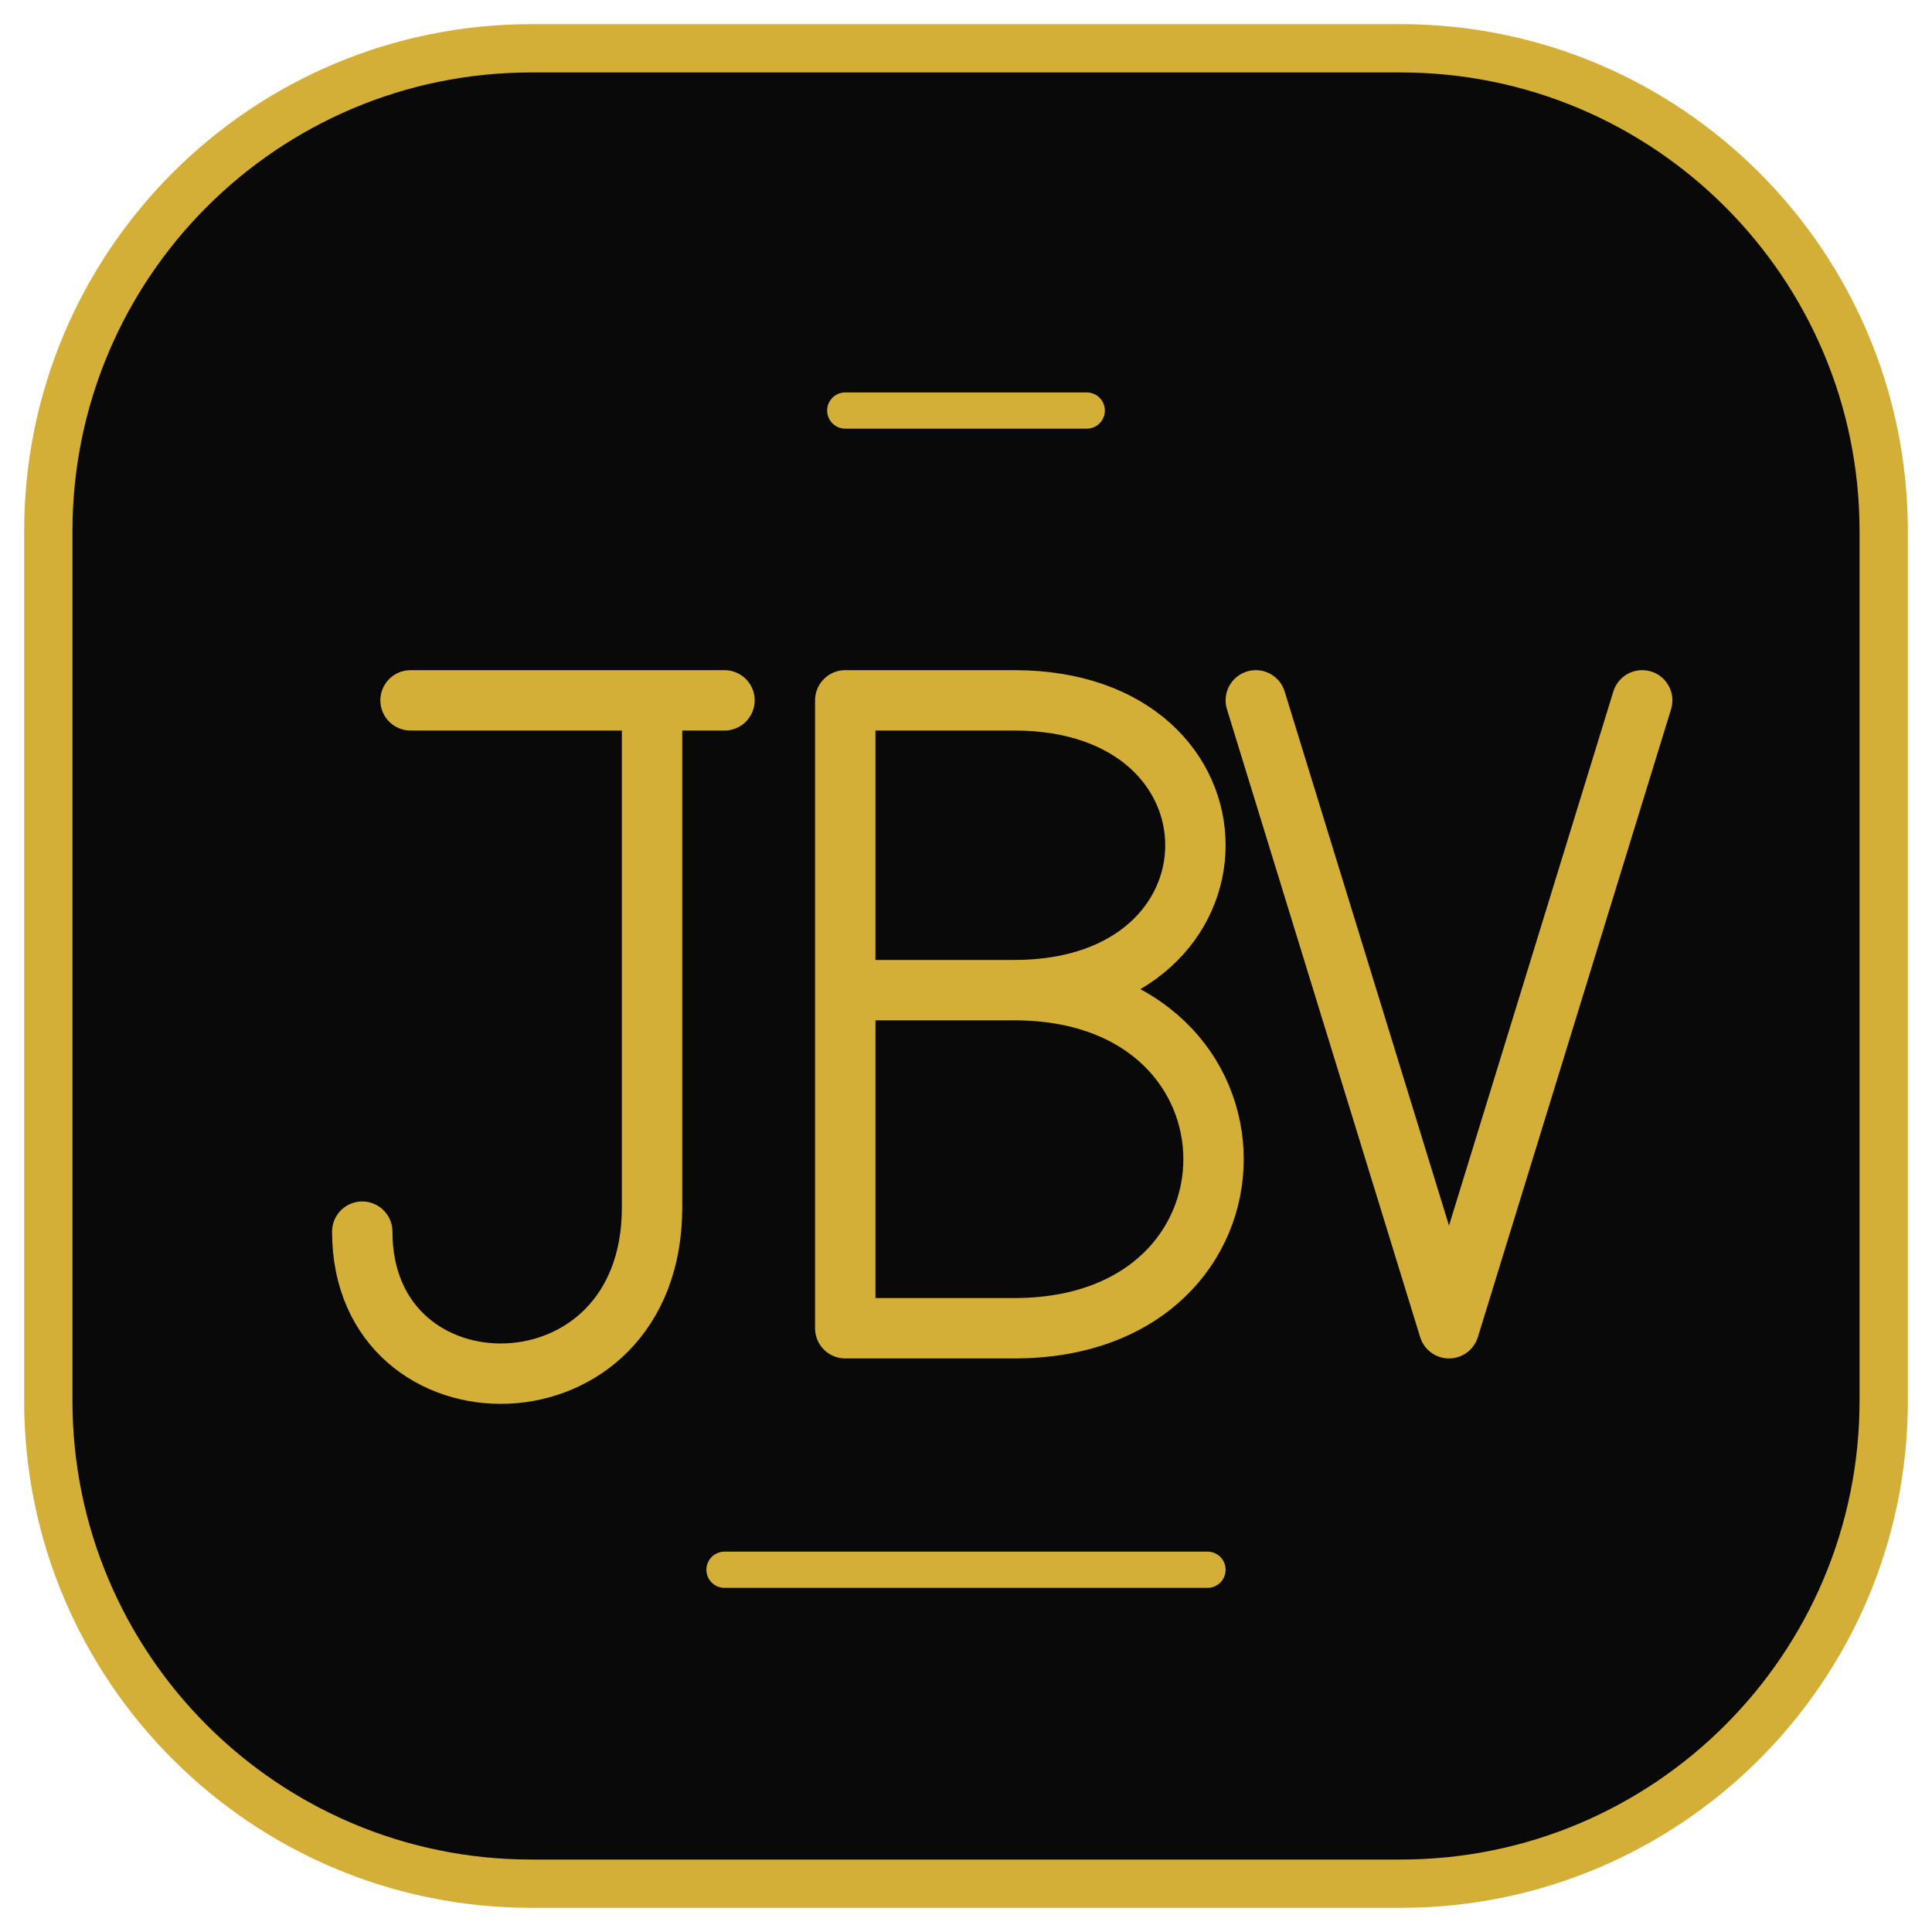
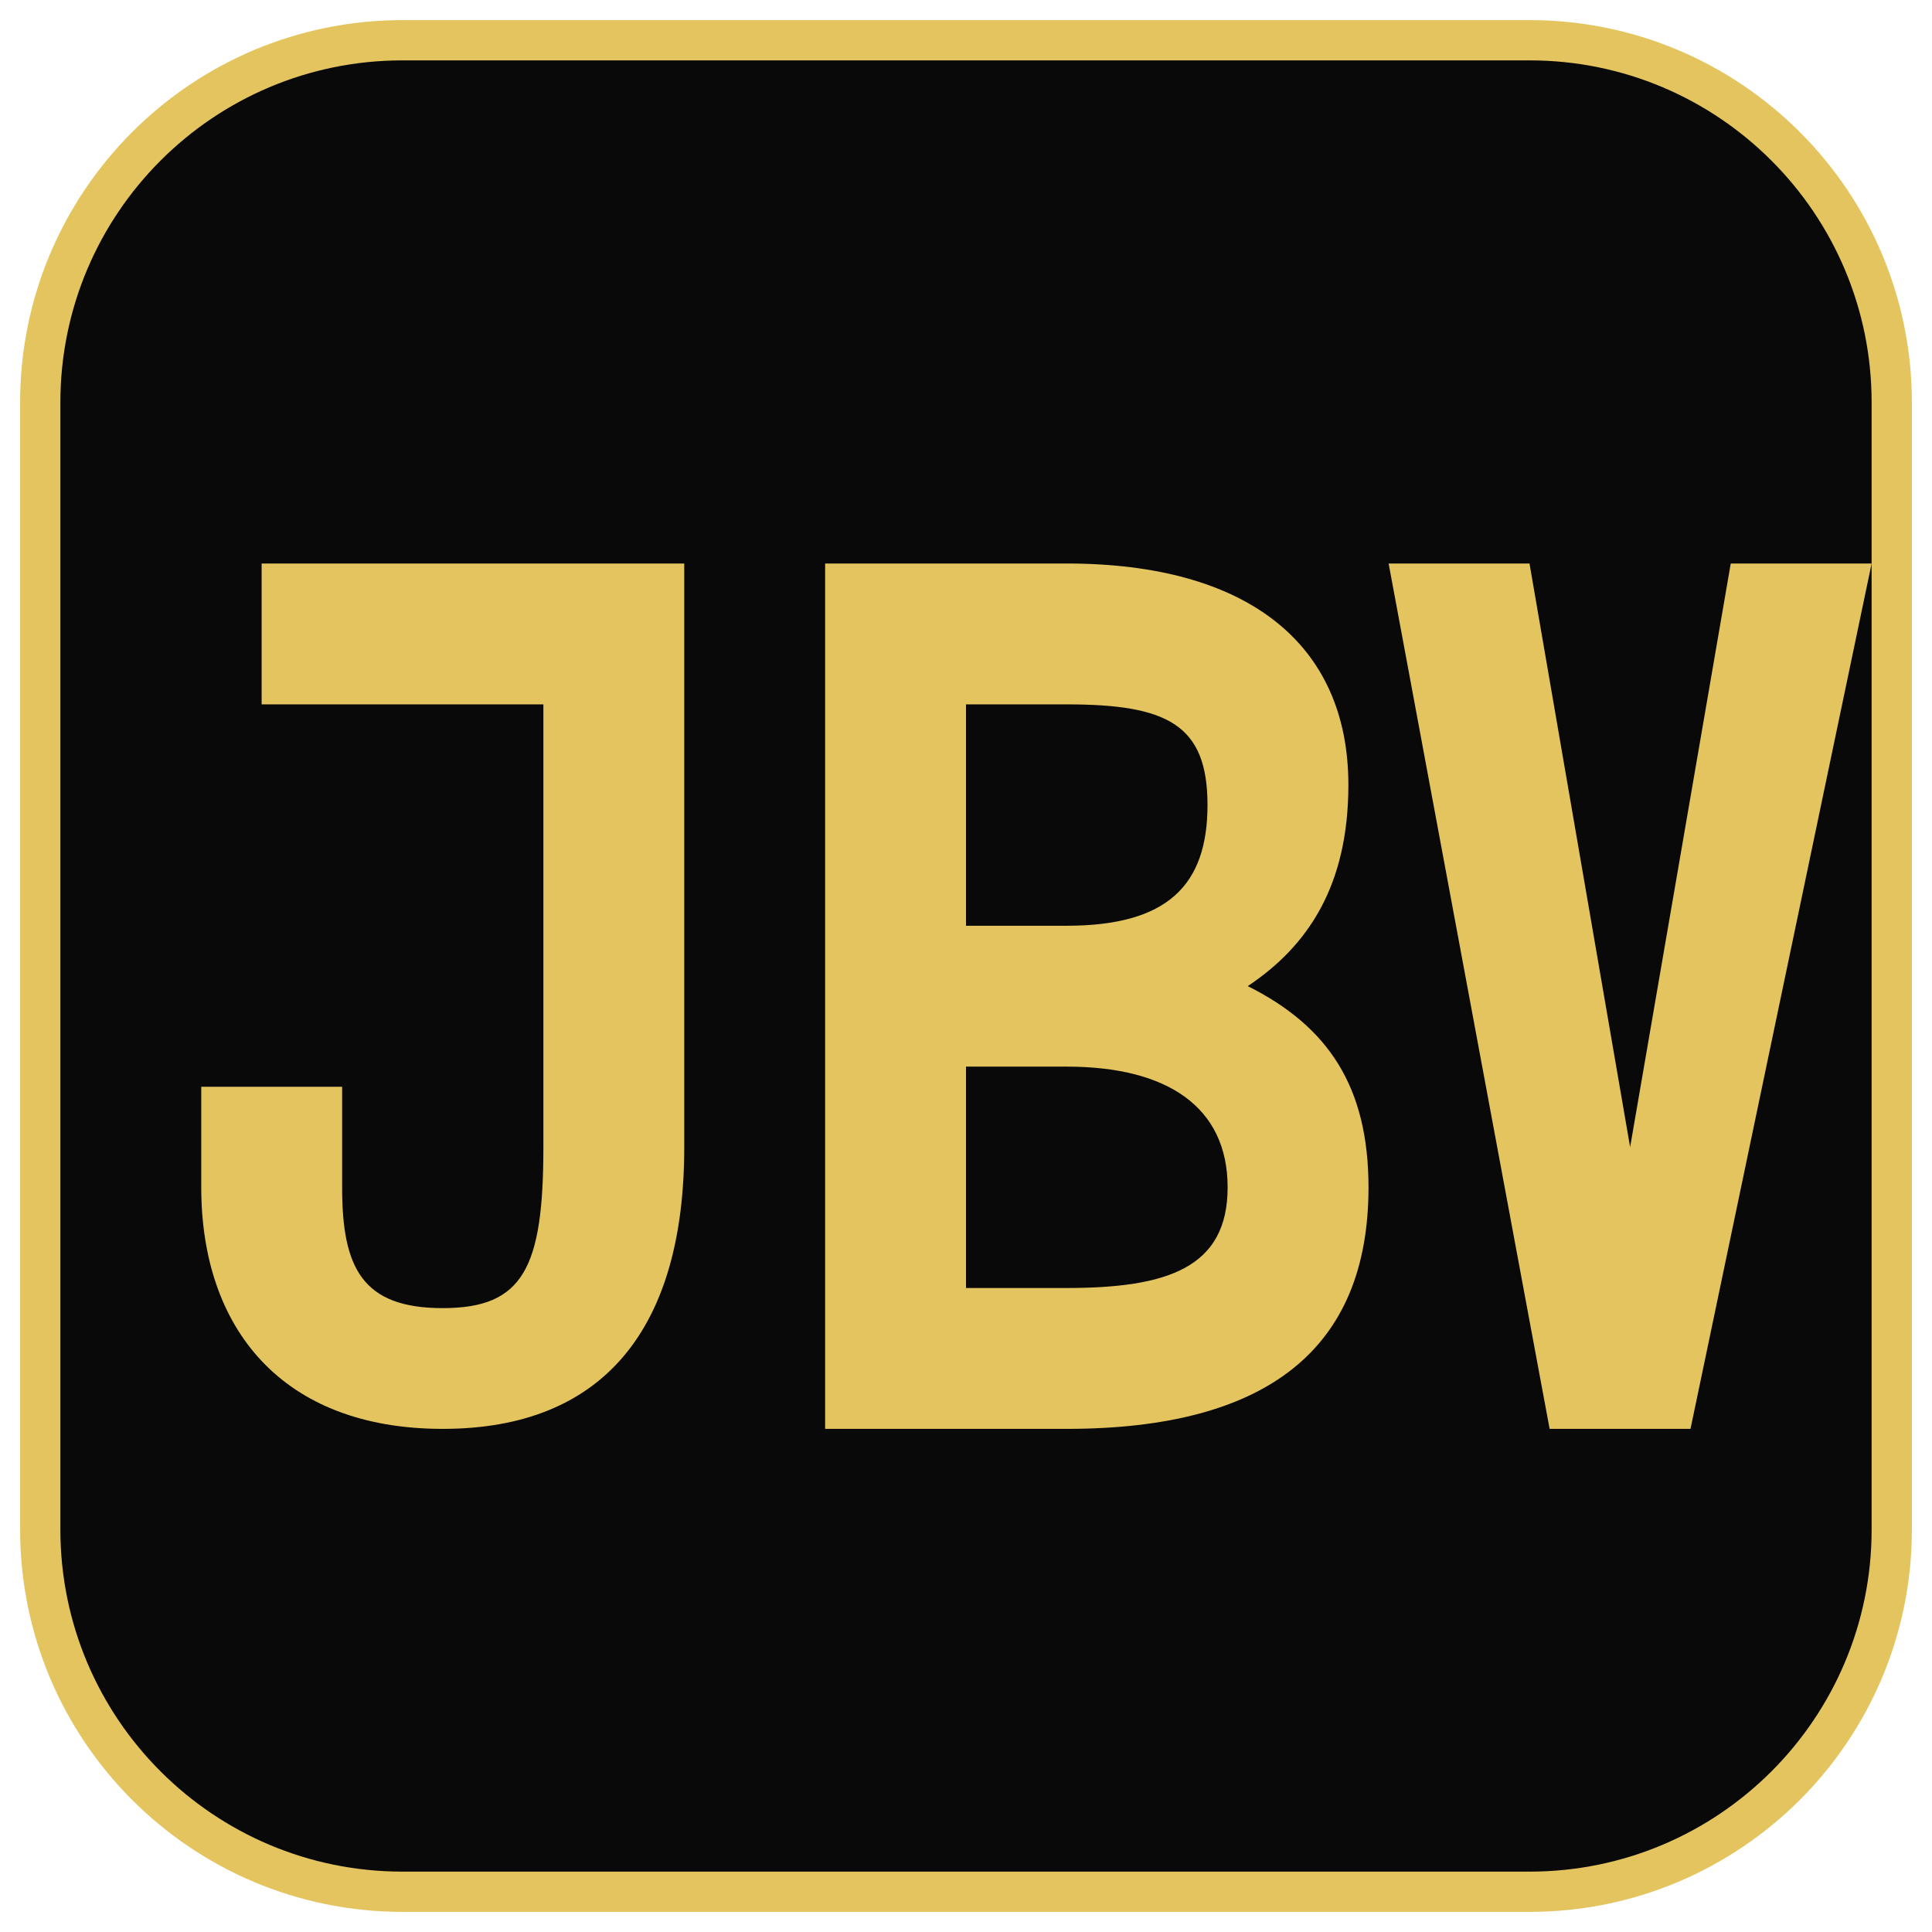
- <svg xmlns="http://www.w3.org/2000/svg" viewBox="0 0 80 80" fill="none">
-   <rect x="2" y="2" width="76" height="76" rx="20" fill="#090909" stroke="#d4af37" stroke-width="2" />
-   <g stroke="#d4af37" stroke-width="2.5" stroke-linecap="round" stroke-linejoin="round">
-     <path d="M17 29h13m-3 0v21c0 9-12 9-12 1M35 55V29h7c10 0 10 12 0 12h-7m7 0c11 0 11 14 0 14h-7M52 29l8 26 8-26" />
-     <path d="M30 65h20M35 17h10" stroke-width="1.5" />
+ <svg xmlns="http://www.w3.org/2000/svg" viewBox="0 0 96 96" fill="none">
+   <rect x="2" y="2" width="92" height="92" rx="18" fill="#090909" stroke="#e4c45e" stroke-width="2" />
+   <g fill="#e4c45e">
+     <path d="M13 28h21v29c0 9-4 14-12 14S10 66 10 59v-5h7v5c0 4 1 6 5 6s5-2 5-8V35H13Z" />
+     <path fill-rule="evenodd" d="M41 28h12c9 0 14 4 14 11 0 5-2 8-5 10 4 2 6 5 6 10 0 8-5 12-15 12H41V28Zm7 7v11h5c5 0 7-2 7-6s-2-5-7-5h-5Zm0 18v11h5c5 0 8-1 8-5s-3-6-8-6h-5Z" />
+     <path d="M71 28h7l5 29 5-29h7l-9 43h-7Z" transform="translate(-2 0)" />
  </g>
</svg>
